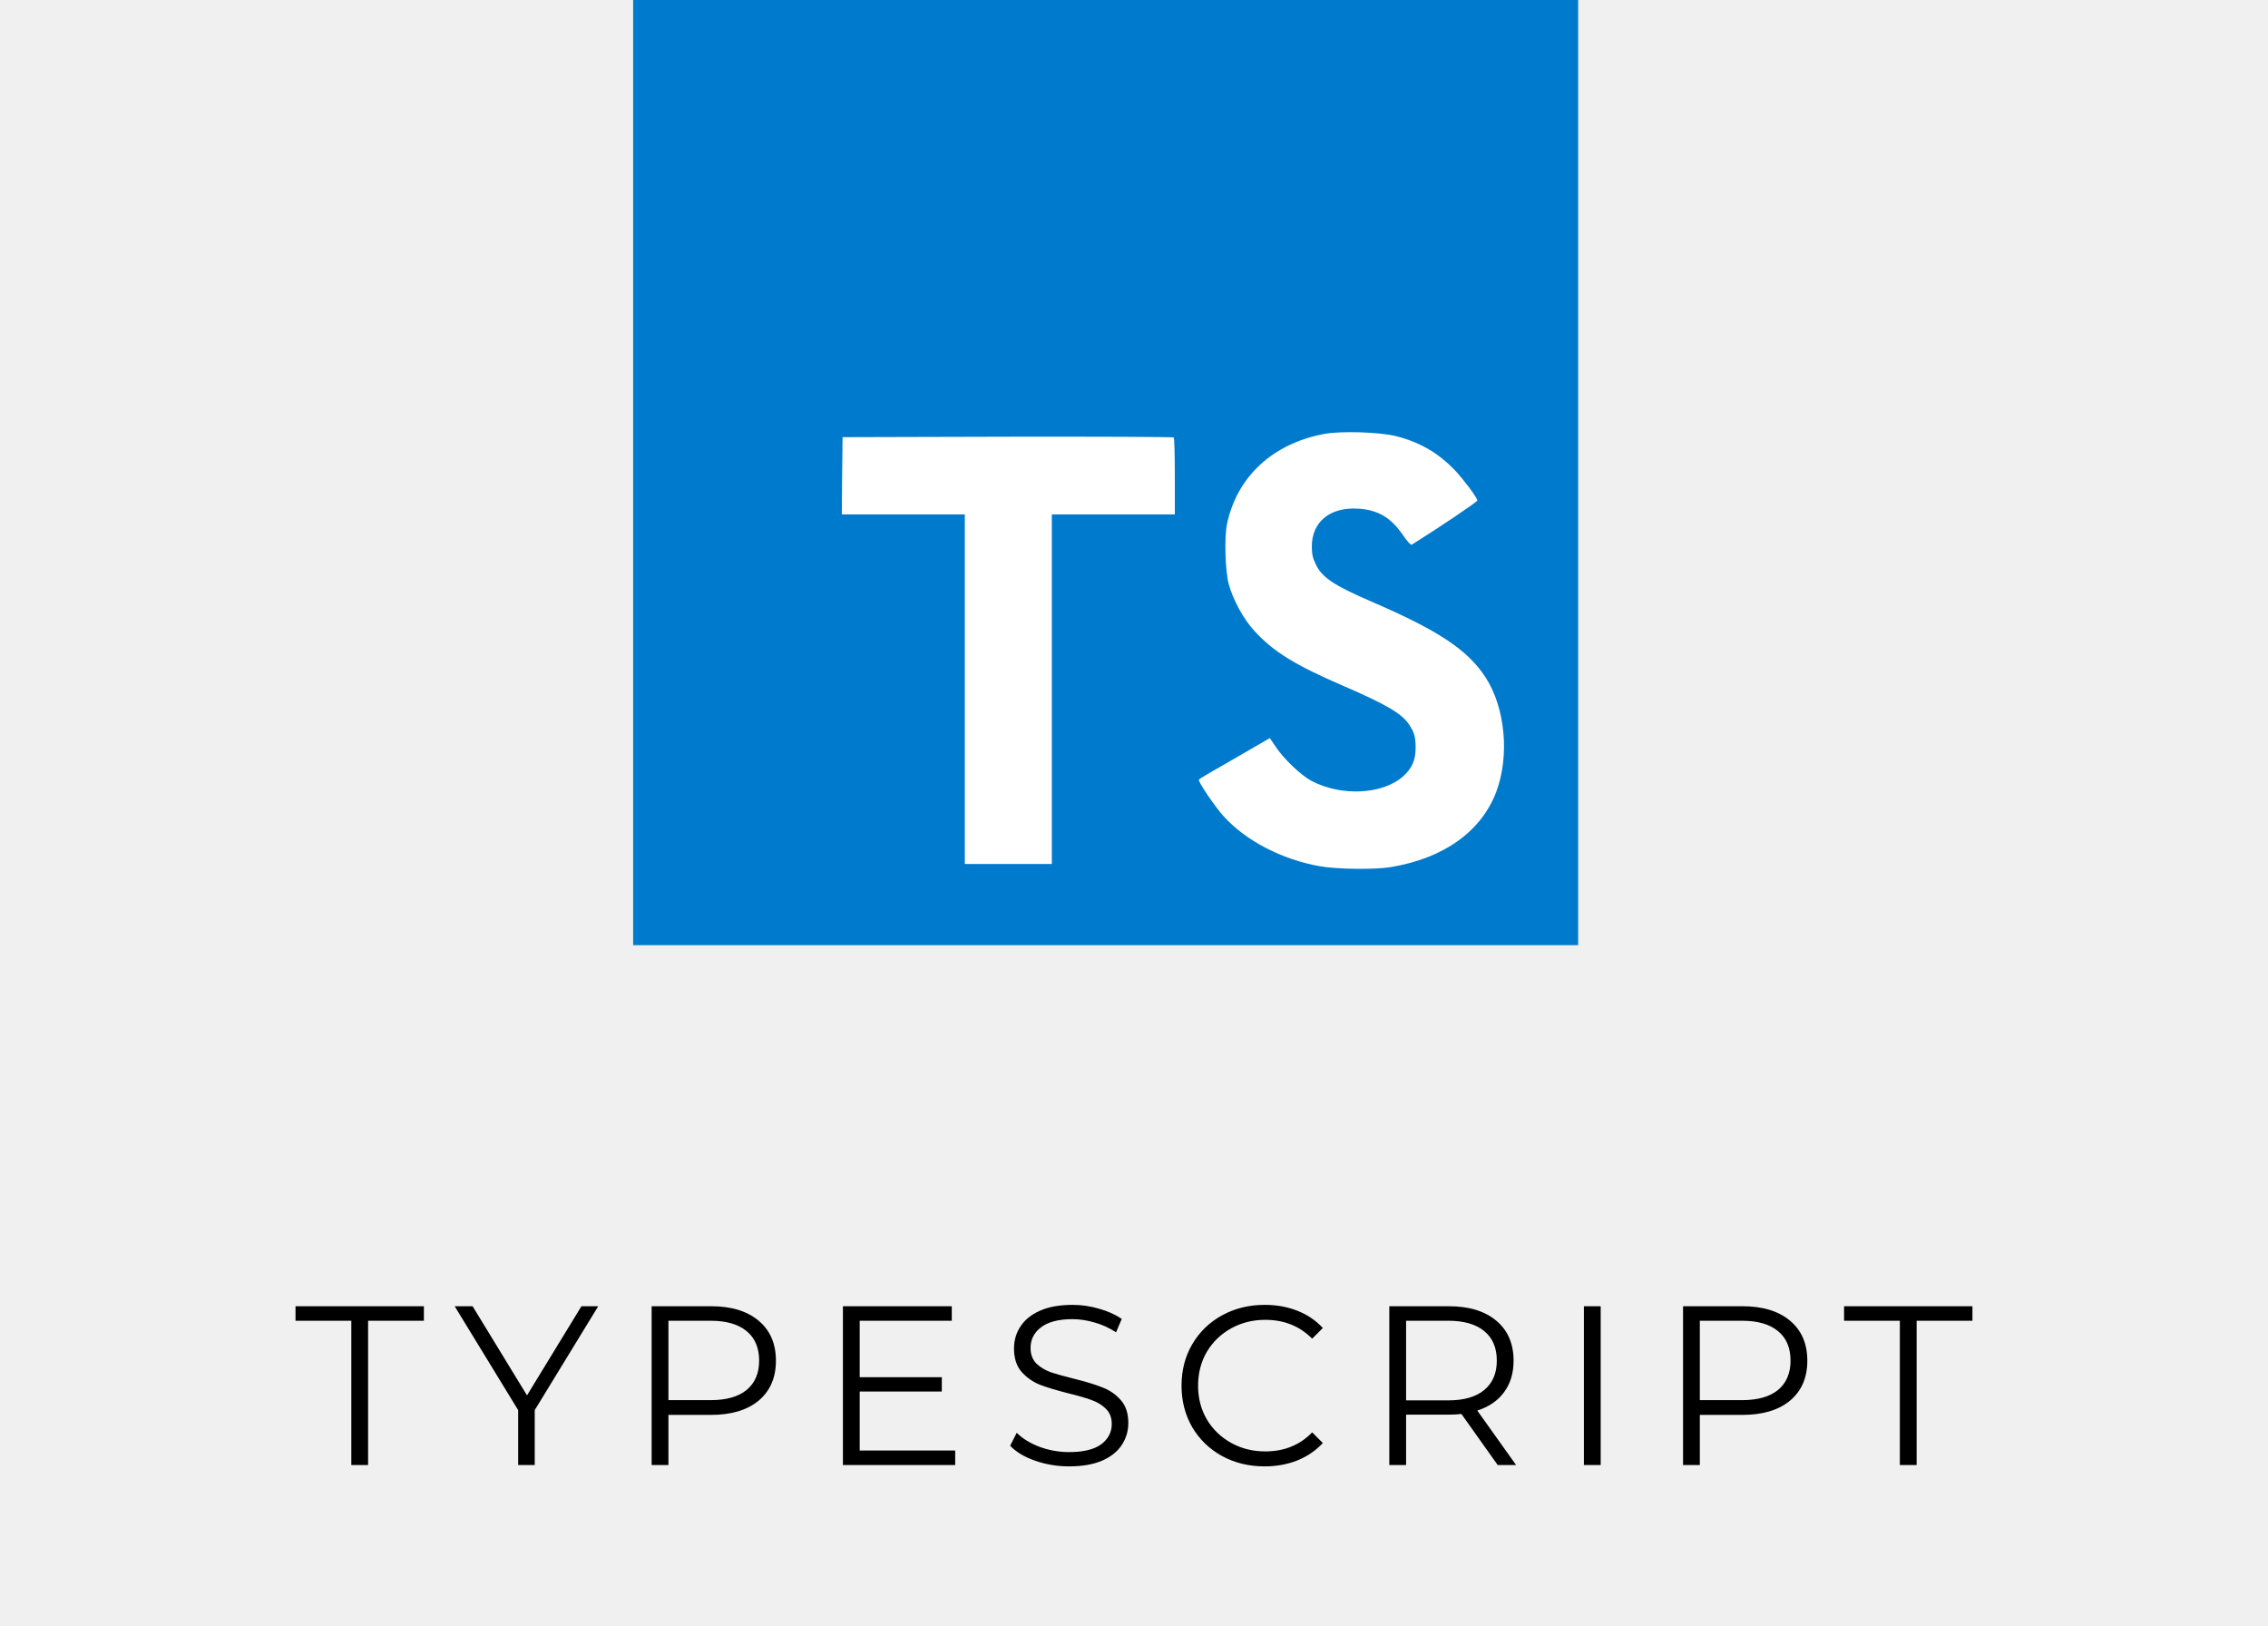
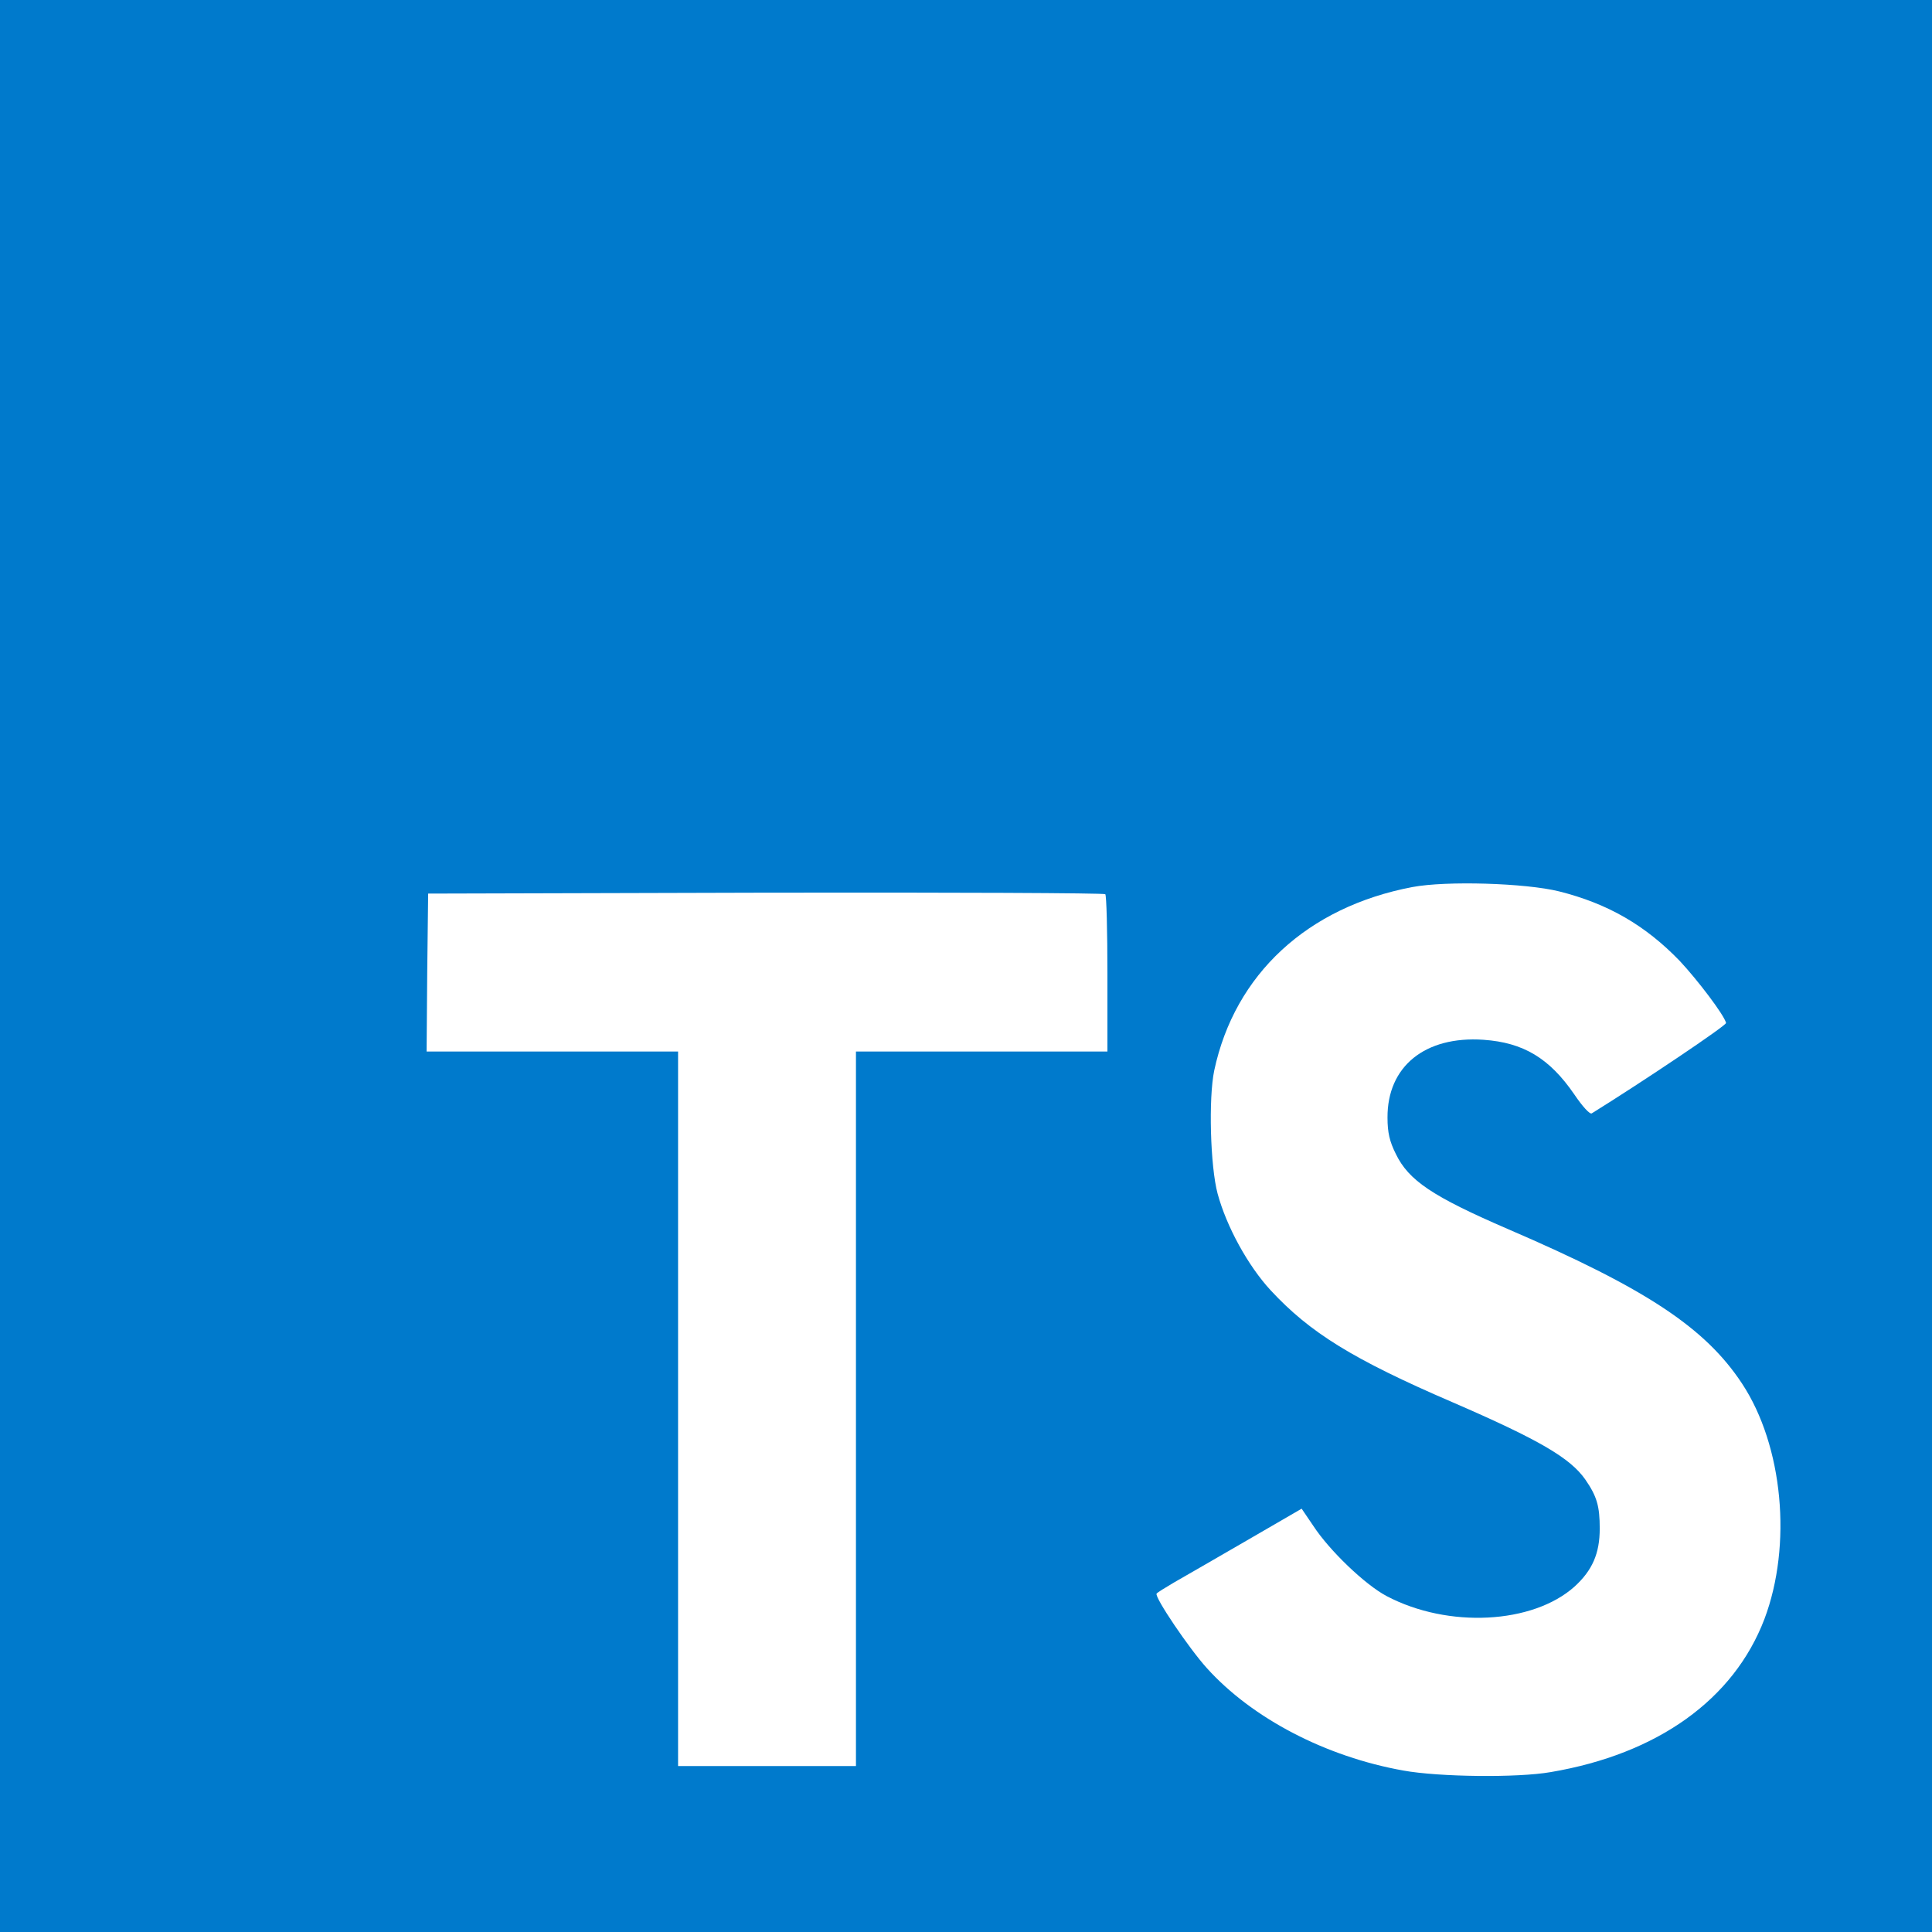
- <svg xmlns="http://www.w3.org/2000/svg" width="240" height="172" viewBox="0 0 240 172" fill="none">
-   <path d="M37.176 139.736H31.272V138.2H44.856V139.736H38.952V155H37.176V139.736ZM56.585 149.192V155H54.833V149.192L48.113 138.2H50.009L55.769 147.632L61.529 138.2H63.305L56.585 149.192ZM75.245 138.2C77.389 138.2 79.069 138.712 80.285 139.736C81.501 140.76 82.109 142.168 82.109 143.96C82.109 145.752 81.501 147.16 80.285 148.184C79.069 149.192 77.389 149.696 75.245 149.696H70.733V155H68.957V138.2H75.245ZM75.197 148.136C76.861 148.136 78.133 147.776 79.013 147.056C79.893 146.32 80.333 145.288 80.333 143.96C80.333 142.6 79.893 141.56 79.013 140.84C78.133 140.104 76.861 139.736 75.197 139.736H70.733V148.136H75.197ZM101.078 153.464V155H89.198V138.2H100.718V139.736H90.974V145.712H99.662V147.224H90.974V153.464H101.078ZM113.134 155.144C111.886 155.144 110.686 154.944 109.534 154.544C108.398 154.144 107.518 153.616 106.894 152.96L107.59 151.592C108.198 152.2 109.006 152.696 110.014 153.08C111.022 153.448 112.062 153.632 113.134 153.632C114.638 153.632 115.766 153.36 116.518 152.816C117.27 152.256 117.646 151.536 117.646 150.656C117.646 149.984 117.438 149.448 117.022 149.048C116.622 148.648 116.126 148.344 115.534 148.136C114.942 147.912 114.118 147.672 113.062 147.416C111.798 147.096 110.79 146.792 110.038 146.504C109.286 146.2 108.638 145.744 108.094 145.136C107.566 144.528 107.302 143.704 107.302 142.664C107.302 141.816 107.526 141.048 107.974 140.36C108.422 139.656 109.11 139.096 110.038 138.68C110.966 138.264 112.118 138.056 113.494 138.056C114.454 138.056 115.39 138.192 116.302 138.464C117.23 138.72 118.03 139.08 118.702 139.544L118.102 140.96C117.398 140.496 116.646 140.152 115.846 139.928C115.046 139.688 114.262 139.568 113.494 139.568C112.022 139.568 110.91 139.856 110.158 140.432C109.422 140.992 109.054 141.72 109.054 142.616C109.054 143.288 109.254 143.832 109.654 144.248C110.07 144.648 110.582 144.96 111.19 145.184C111.814 145.392 112.646 145.624 113.686 145.88C114.918 146.184 115.91 146.488 116.662 146.792C117.43 147.08 118.078 147.528 118.606 148.136C119.134 148.728 119.398 149.536 119.398 150.56C119.398 151.408 119.166 152.184 118.702 152.888C118.254 153.576 117.558 154.128 116.614 154.544C115.67 154.944 114.51 155.144 113.134 155.144ZM133.813 155.144C132.149 155.144 130.645 154.776 129.301 154.04C127.973 153.304 126.925 152.288 126.157 150.992C125.405 149.68 125.029 148.216 125.029 146.6C125.029 144.984 125.405 143.528 126.157 142.232C126.925 140.92 127.981 139.896 129.325 139.16C130.669 138.424 132.173 138.056 133.837 138.056C135.085 138.056 136.237 138.264 137.293 138.68C138.349 139.096 139.245 139.704 139.981 140.504L138.853 141.632C137.541 140.304 135.885 139.64 133.885 139.64C132.557 139.64 131.349 139.944 130.261 140.552C129.173 141.16 128.317 141.992 127.693 143.048C127.085 144.104 126.781 145.288 126.781 146.6C126.781 147.912 127.085 149.096 127.693 150.152C128.317 151.208 129.173 152.04 130.261 152.648C131.349 153.256 132.557 153.56 133.885 153.56C135.901 153.56 137.557 152.888 138.853 151.544L139.981 152.672C139.245 153.472 138.341 154.088 137.269 154.52C136.213 154.936 135.061 155.144 133.813 155.144ZM158.488 155L154.648 149.6C154.216 149.648 153.768 149.672 153.304 149.672H148.792V155H147.016V138.2H153.304C155.448 138.2 157.128 138.712 158.344 139.736C159.56 140.76 160.168 142.168 160.168 143.96C160.168 145.272 159.832 146.384 159.16 147.296C158.504 148.192 157.56 148.84 156.328 149.24L160.432 155H158.488ZM153.256 148.16C154.92 148.16 156.192 147.792 157.072 147.056C157.952 146.32 158.392 145.288 158.392 143.96C158.392 142.6 157.952 141.56 157.072 140.84C156.192 140.104 154.92 139.736 153.256 139.736H148.792V148.16H153.256ZM167.609 138.2H169.385V155H167.609V138.2ZM184.388 138.2C186.532 138.2 188.212 138.712 189.428 139.736C190.644 140.76 191.252 142.168 191.252 143.96C191.252 145.752 190.644 147.16 189.428 148.184C188.212 149.192 186.532 149.696 184.388 149.696H179.876V155H178.1V138.2H184.388ZM184.34 148.136C186.004 148.136 187.276 147.776 188.156 147.056C189.036 146.32 189.476 145.288 189.476 143.96C189.476 142.6 189.036 141.56 188.156 140.84C187.276 140.104 186.004 139.736 184.34 139.736H179.876V148.136H184.34ZM201.043 139.736H195.139V138.2H208.723V139.736H202.819V155H201.043V139.736Z" fill="black" />
-   <path d="M67 50V100H117H167V50V0H117H67V50Z" fill="#007ACC" />
-   <path d="M89.113 50.332L89.082 54.427L95.589 54.427H102.097V72.919V91.411H106.701H111.304V72.919V54.427H117.812H124.32V50.411C124.32 48.189 124.272 46.332 124.208 46.284C124.161 46.221 116.24 46.189 106.637 46.205L89.161 46.252L89.113 50.332Z" fill="white" />
-   <path d="M147.691 46.136C150.23 46.771 152.167 47.898 153.945 49.739C154.865 50.724 156.23 52.517 156.341 52.946C156.373 53.073 152.024 55.993 149.389 57.628C149.294 57.692 148.913 57.279 148.484 56.644C147.198 54.771 145.849 53.962 143.786 53.819C140.754 53.612 138.802 55.2 138.818 57.85C138.818 58.628 138.929 59.089 139.246 59.724C139.913 61.105 141.151 61.93 145.04 63.612C152.198 66.692 155.262 68.724 157.167 71.612C159.294 74.835 159.77 79.978 158.325 83.803C156.738 87.962 152.802 90.787 147.262 91.724C145.548 92.025 141.484 91.978 139.643 91.644C135.627 90.93 131.818 88.946 129.468 86.343C128.548 85.327 126.754 82.676 126.865 82.485C126.913 82.422 127.325 82.168 127.786 81.898C128.23 81.644 129.913 80.676 131.5 79.755L134.373 78.089L134.976 78.978C135.818 80.263 137.659 82.025 138.77 82.612C141.96 84.295 146.341 84.057 148.5 82.12C149.421 81.279 149.802 80.406 149.802 79.12C149.802 77.962 149.659 77.454 149.056 76.581C148.278 75.47 146.691 74.533 142.183 72.581C137.024 70.358 134.802 68.978 132.77 66.787C131.595 65.517 130.484 63.485 130.024 61.787C129.643 60.374 129.548 56.835 129.849 55.406C130.913 50.422 134.675 46.946 140.103 45.914C141.865 45.581 145.96 45.708 147.691 46.136Z" fill="white" />
+ <svg xmlns="http://www.w3.org/2000/svg" width="100" height="100" viewBox="0 0 100 100" fill="none">
+   <path d="M0 50V100H50H100V50V0H50H0V50Z" fill="#007ACC" />
+   <path d="M22.113 50.332L22.081 54.427L28.589 54.427H35.097V72.919V91.411H39.7H44.304V72.919L44.304 54.427H50.812H57.32V50.411C57.32 48.189 57.272 46.332 57.209 46.284C57.161 46.221 49.24 46.189 39.637 46.205L22.161 46.252L22.113 50.332Z" fill="white" />
+   <path d="M80.691 46.136C83.23 46.771 85.167 47.898 86.945 49.739C87.865 50.724 89.23 52.517 89.341 52.946C89.373 53.073 85.024 55.993 82.389 57.628C82.294 57.692 81.913 57.279 81.484 56.644C80.198 54.771 78.849 53.962 76.786 53.819C73.754 53.612 71.802 55.2 71.817 57.85C71.817 58.628 71.929 59.089 72.246 59.724C72.913 61.105 74.151 61.93 78.04 63.612C85.198 66.692 88.262 68.724 90.167 71.612C92.294 74.835 92.77 79.978 91.326 83.803C89.738 87.962 85.802 90.787 80.262 91.724C78.548 92.025 74.484 91.978 72.643 91.644C68.627 90.93 64.817 88.946 62.468 86.343C61.548 85.327 59.754 82.676 59.865 82.485C59.913 82.422 60.325 82.168 60.786 81.898C61.23 81.644 62.913 80.676 64.5 79.755L67.373 78.089L67.976 78.978C68.817 80.263 70.659 82.025 71.77 82.612C74.96 84.295 79.341 84.057 81.5 82.12C82.421 81.279 82.802 80.406 82.802 79.12C82.802 77.962 82.659 77.454 82.056 76.581C81.278 75.47 79.691 74.533 75.183 72.581C70.024 70.358 67.802 68.978 65.77 66.787C64.595 65.517 63.484 63.485 63.024 61.787C62.643 60.374 62.548 56.835 62.849 55.406C63.913 50.422 67.675 46.946 73.103 45.914C74.865 45.581 78.96 45.708 80.691 46.136Z" fill="white" />
</svg>
